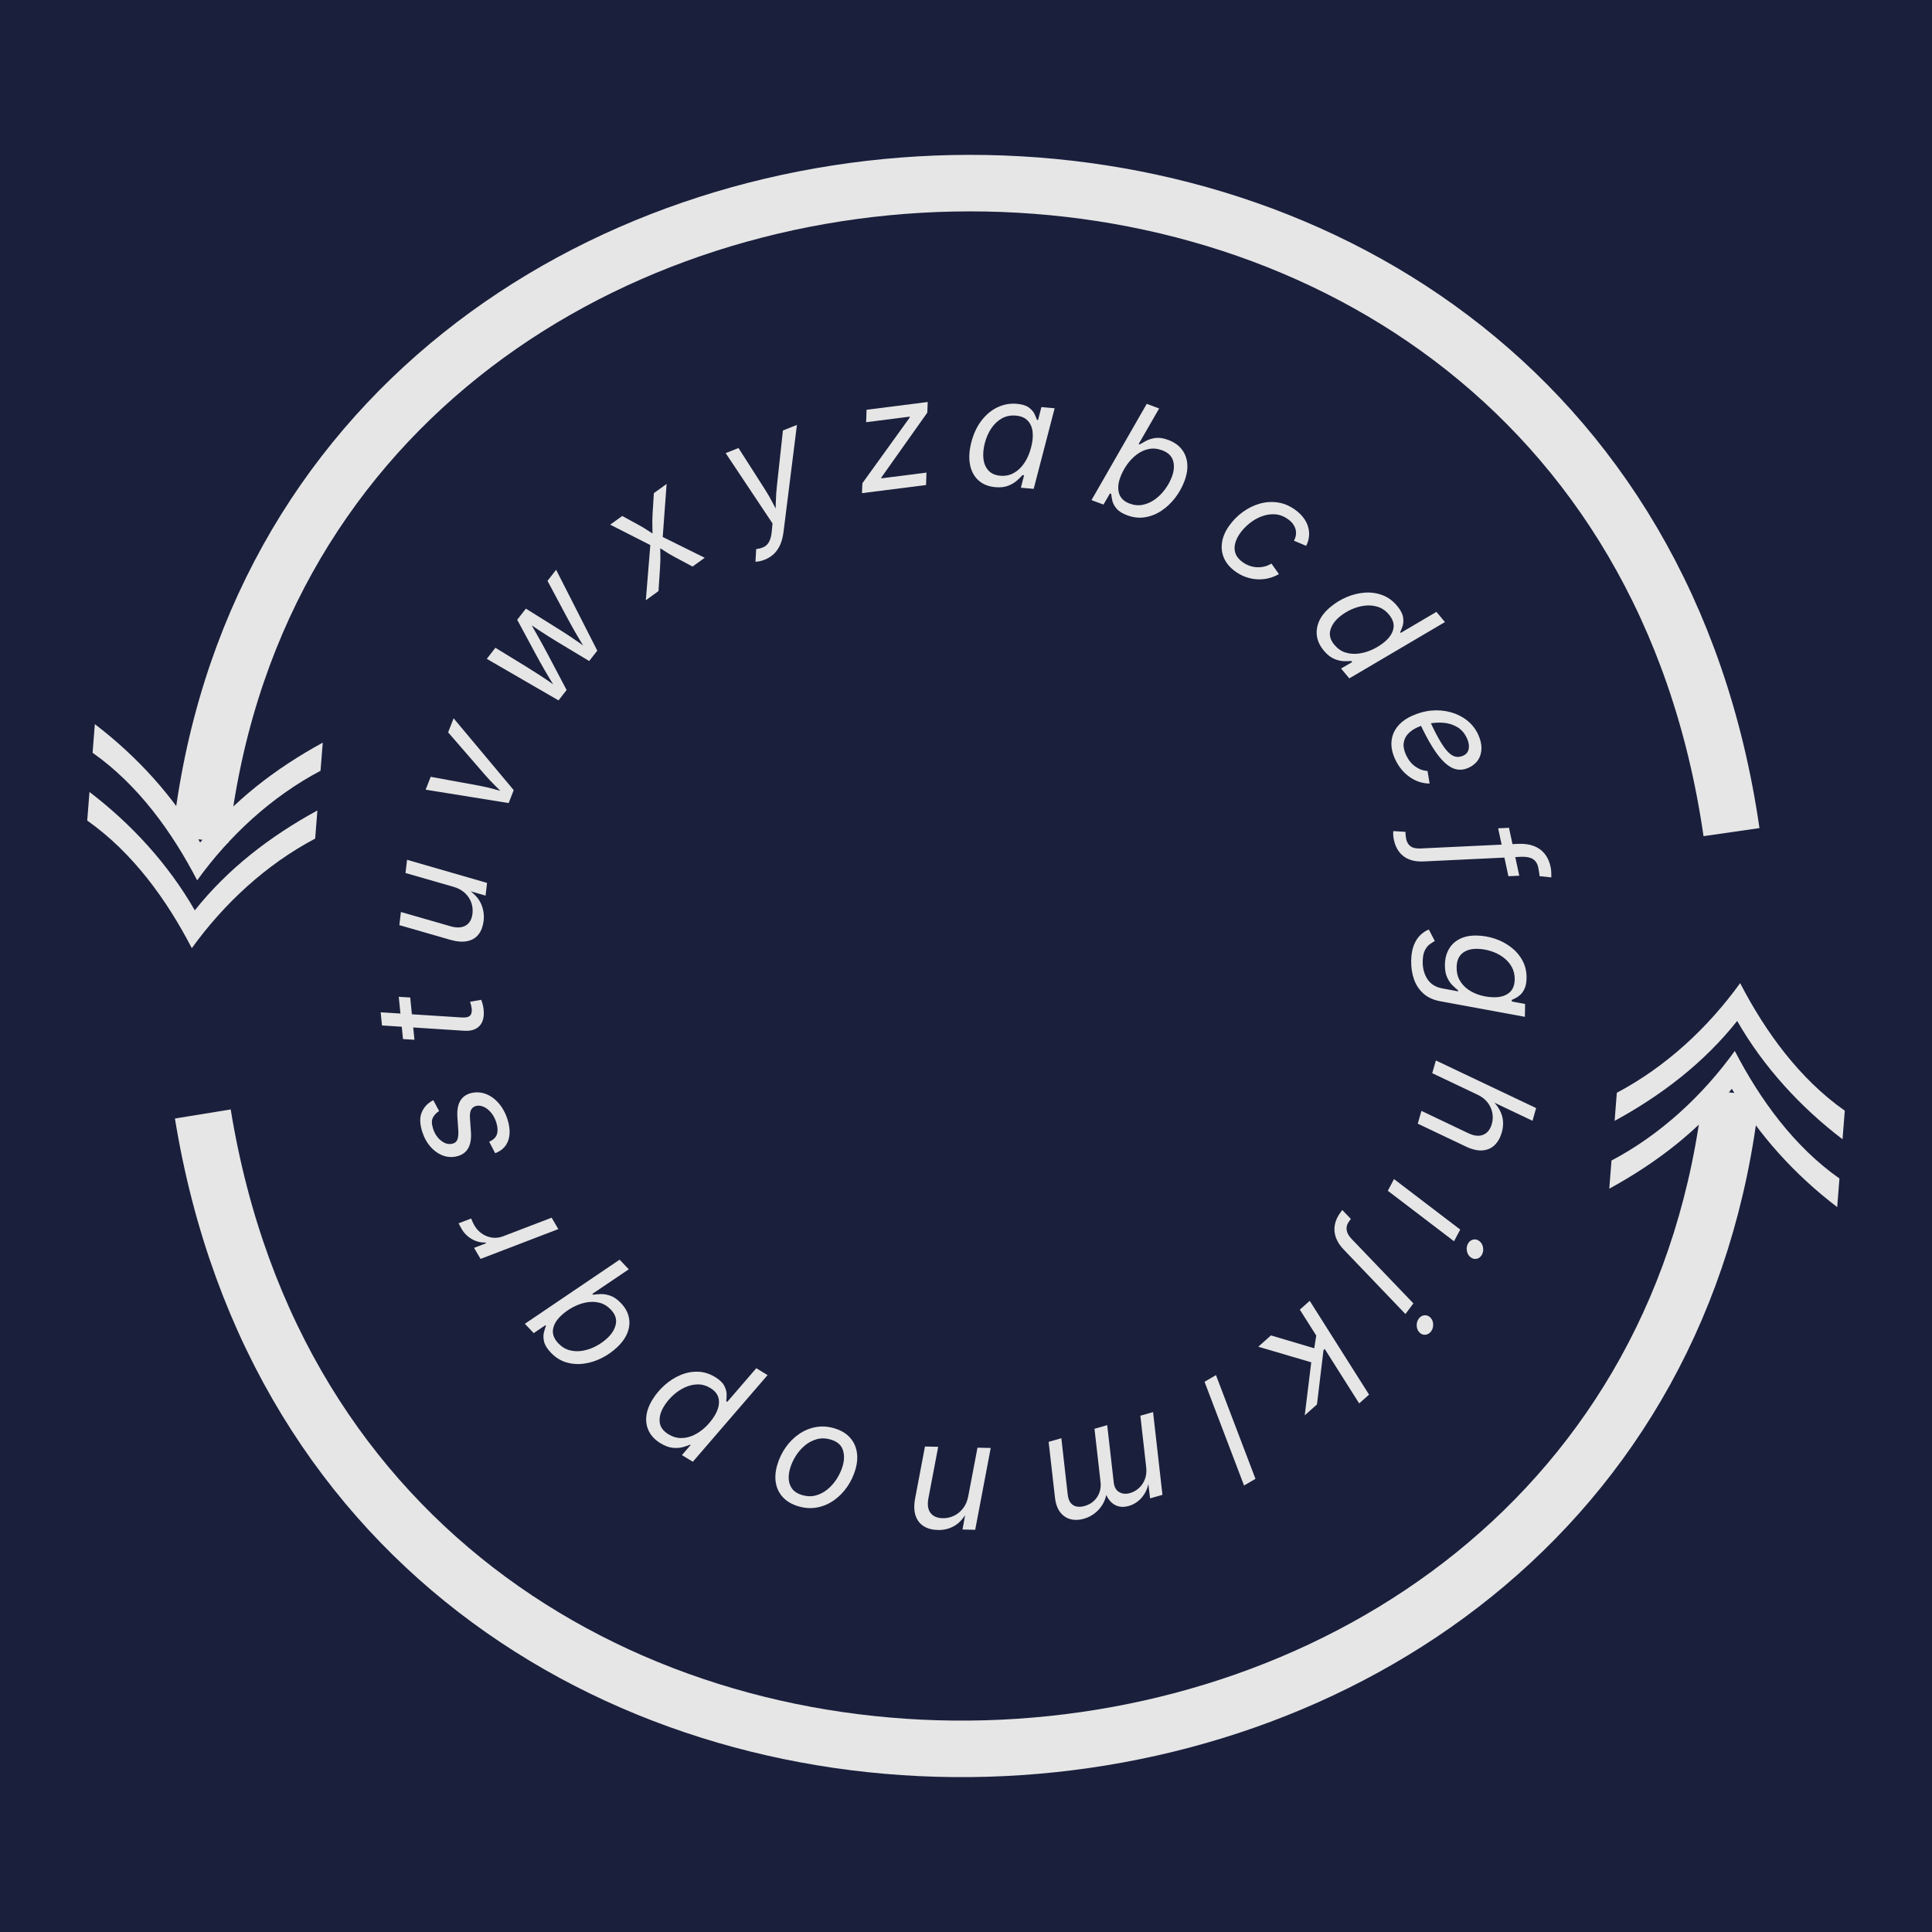
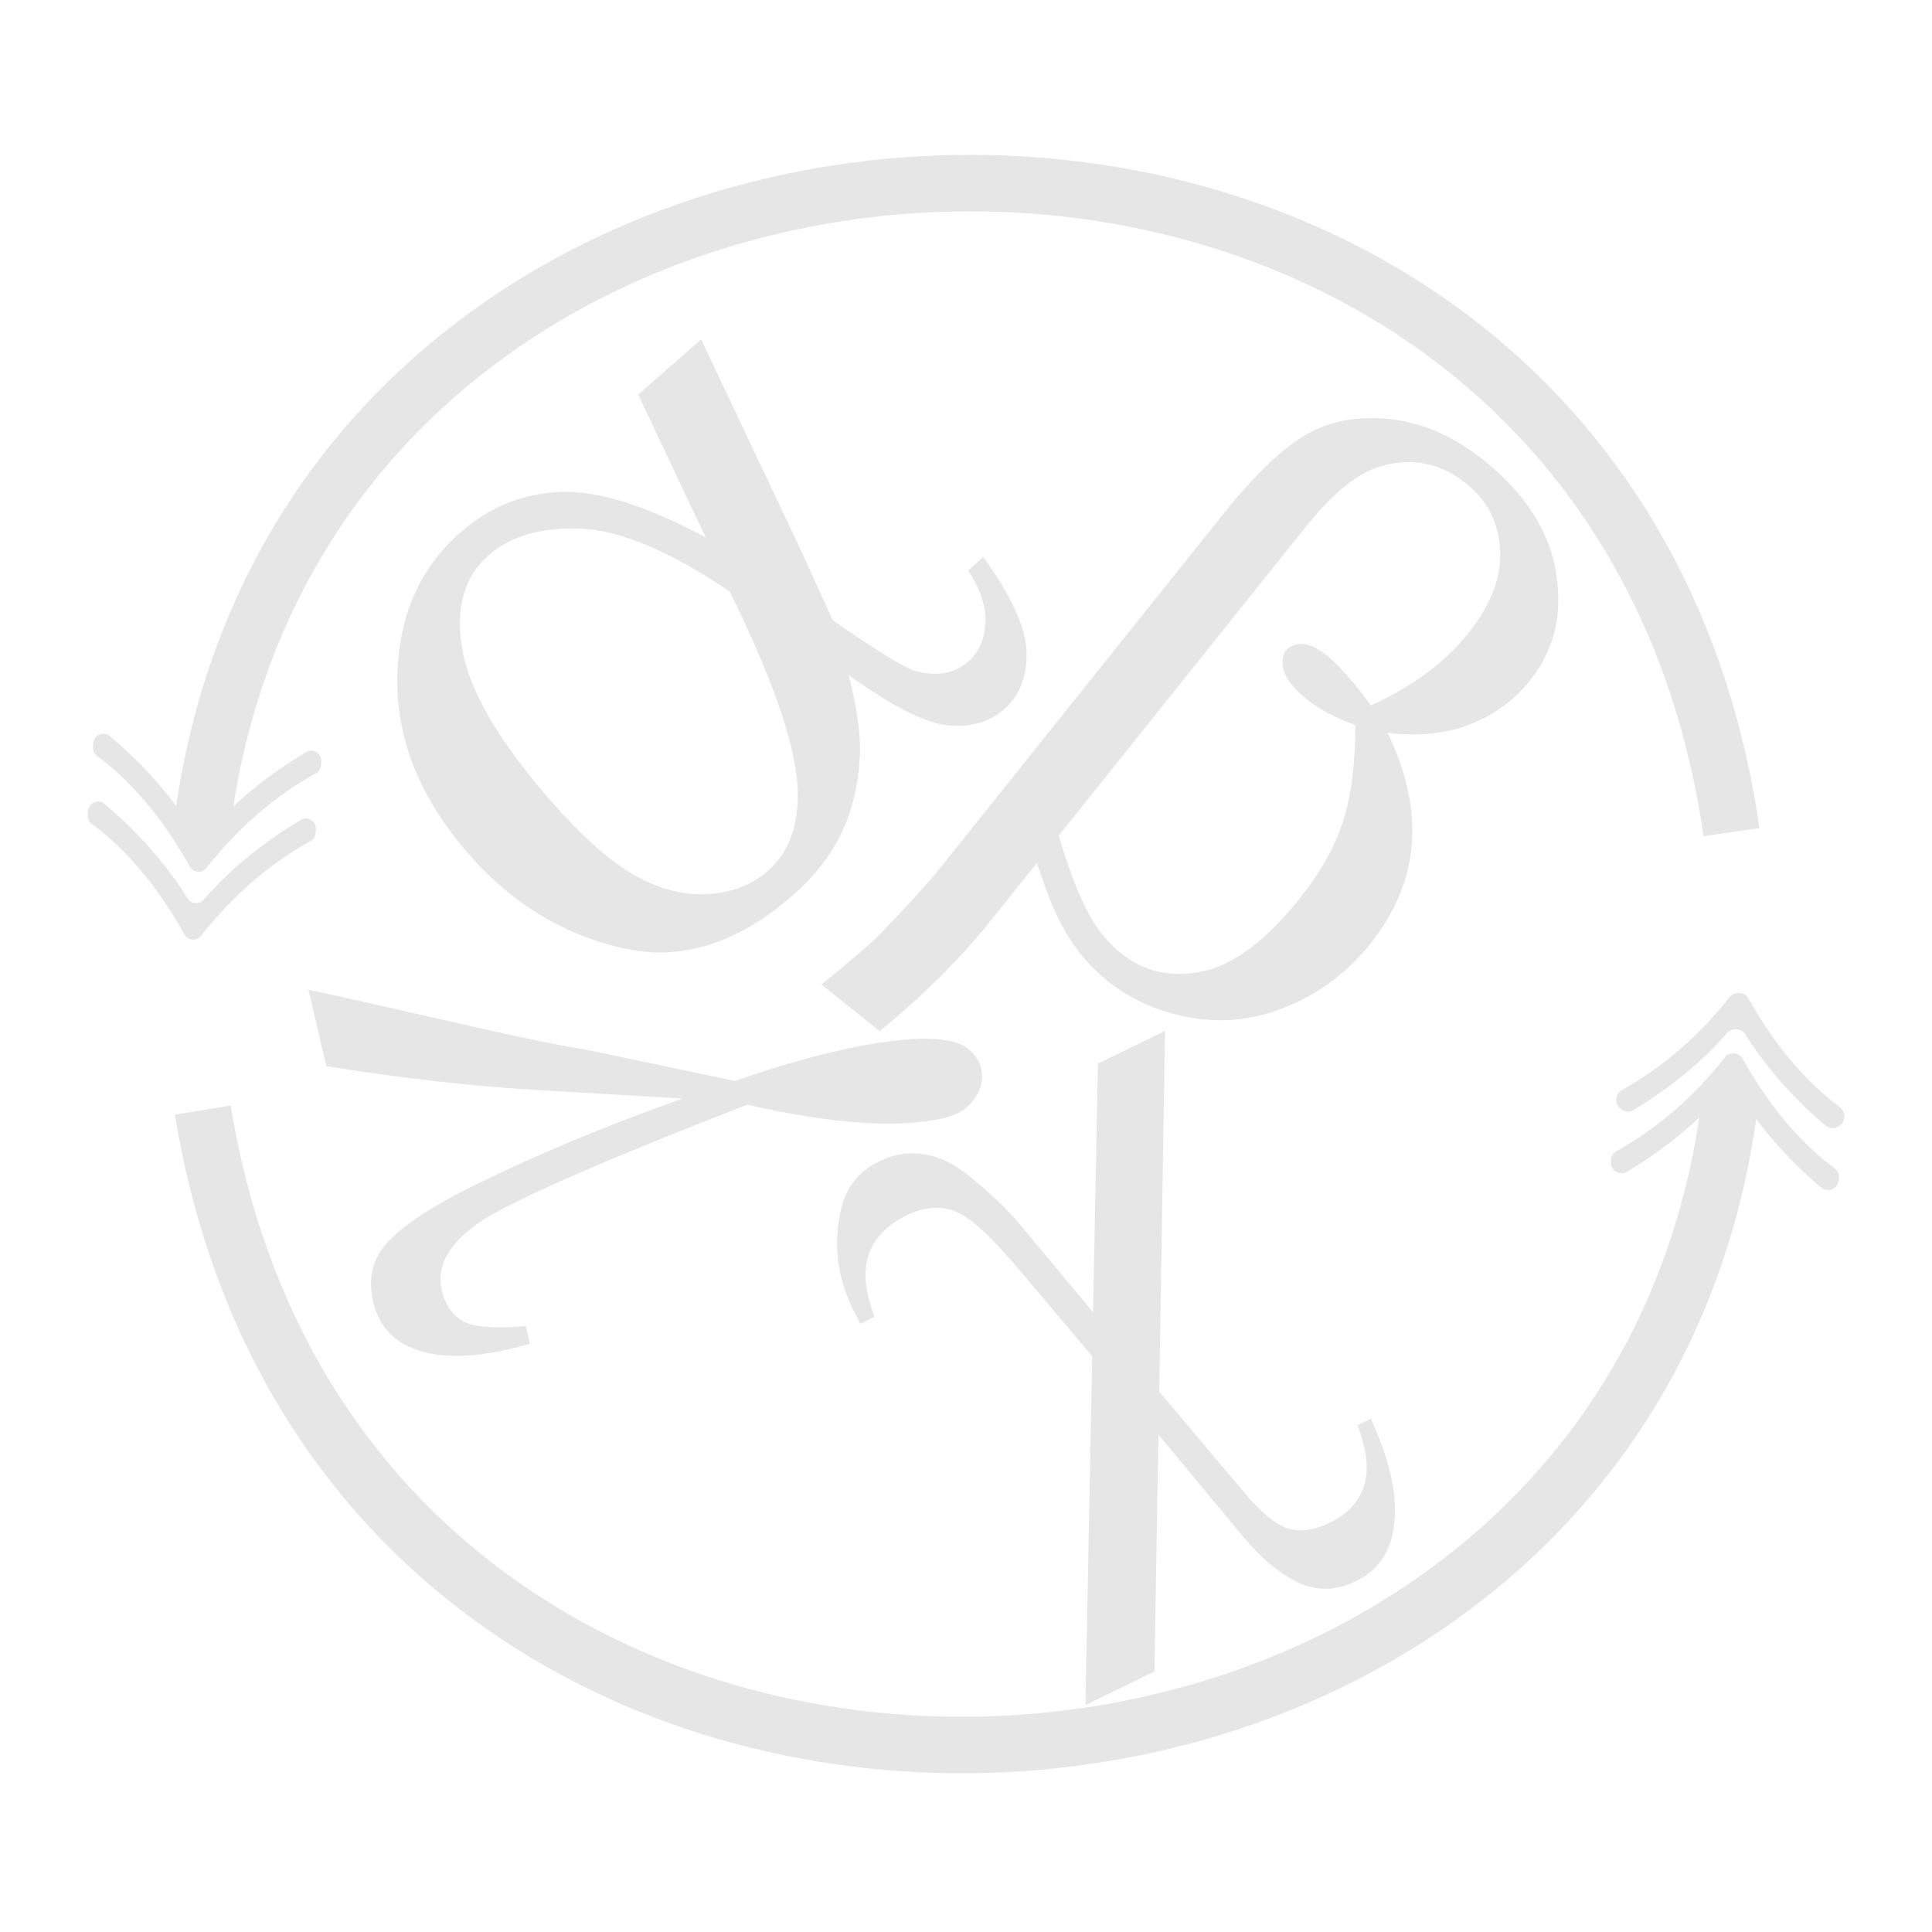
<svg xmlns="http://www.w3.org/2000/svg" id="Camada_1" data-name="Camada 1" width="2000" height="2000" viewBox="0 0 2000 2000">
  <defs>
    <style>
      .cls-1 {
-         fill: #1a1f3c;
-       }
- 
-       .cls-2 {
        fill: none;
        stroke: #e6e6e6;
        stroke-miterlimit: 10;
        stroke-width: 58.51px;
      }

-       .cls-3 {
+       .cls-2 {
        fill: #e6e6e6;
      }
    </style>
  </defs>
-   <rect class="cls-1" x="-12" y="-126" width="2246" height="2556" />
-   <g>
-     <path class="cls-3" d="m1030.13,504.28c-7.02-.64-12.77-2.98-17.24-7.02-4.47-4.05-7.38-9.45-8.73-16.22-1.35-6.77-.88-14.55,1.39-23.36,2.33-8.85,5.86-16.34,10.59-22.45,4.73-6.11,10.26-10.67,16.59-13.66,6.33-2.99,13.01-4.17,20.03-3.53,5.46.49,9.57,1.77,12.33,3.83,2.77,2.06,4.72,4.3,5.85,6.72,1.13,2.42,1.98,4.44,2.54,6.07l1.14.1,3.43-13.36,13.71,1.24-21.69,83.43-13.26-1.2,3.31-12.91-1.59-.14c-1.41,1.55-3.31,3.4-5.7,5.56-2.38,2.15-5.43,3.97-9.12,5.44-3.7,1.47-8.22,1.97-13.58,1.48Zm5.35-11.81c5.15.47,9.83-.48,14.05-2.85,4.21-2.37,7.85-5.83,10.91-10.39,3.06-4.56,5.38-9.93,6.96-16.1,1.63-6.17,2.13-11.63,1.52-16.4-.61-4.76-2.35-8.59-5.22-11.47-2.87-2.88-6.88-4.56-12.03-5.02-5.41-.49-10.27.48-14.59,2.92-4.32,2.43-7.97,5.89-10.94,10.35-2.98,4.47-5.21,9.56-6.69,15.28-1.5,5.82-1.96,11.2-1.39,16.14.57,4.94,2.29,8.98,5.17,12.12,2.87,3.14,6.96,4.95,12.26,5.43Z" />
-     <path class="cls-3" d="m1166.84,533.42c-5.13-1.91-8.83-4.25-11.1-7.02-2.27-2.77-3.71-5.52-4.31-8.26-.6-2.74-.97-5.03-1.1-6.86l-1.28-.48-6.74,11.53-12.4-4.62,57.2-99.65,12.83,4.78-21.2,36.83,1.07.4c1.8-1.06,4.06-2.32,6.76-3.77,2.71-1.45,5.95-2.42,9.73-2.91,3.78-.49,8.16.2,13.15,2.06,5.84,2.18,10.43,5.35,13.75,9.51s5.26,9.05,5.82,14.67c.56,5.62-.4,11.73-2.86,18.34-2.3,6.18-5.49,11.93-9.56,17.26-4.07,5.33-8.74,9.77-14.02,13.32-5.28,3.55-10.96,5.85-17.05,6.88-6.09,1.03-12.33.36-18.69-2.02Zm2.57-12.11c4.75,1.77,9.38,2.17,13.88,1.2,4.5-.97,8.72-2.91,12.64-5.8,3.92-2.89,7.36-6.38,10.31-10.45,2.95-4.07,5.25-8.31,6.9-12.73,2.27-6.08,2.69-11.6,1.25-16.54-1.43-4.94-5.21-8.56-11.34-10.84-4.8-1.79-9.43-2.23-13.88-1.32-4.45.91-8.58,2.8-12.38,5.66-3.8,2.86-7.15,6.34-10.07,10.45-2.91,4.11-5.23,8.47-6.95,13.08-2.36,6.32-2.79,11.91-1.3,16.77,1.49,4.86,5.13,8.37,10.93,10.53Z" />
-     <path class="cls-3" d="m1279.17,591.86c-5.59-3.96-9.56-8.53-11.91-13.71-2.36-5.18-3.11-10.67-2.26-16.48.85-5.8,3.3-11.56,7.34-17.27,3.9-5.5,8.54-10.23,13.92-14.19,5.38-3.96,11.15-6.85,17.29-8.68,6.15-1.83,12.38-2.32,18.71-1.47,6.33.85,12.41,3.34,18.24,7.48,3.43,2.43,6.29,5.13,8.58,8.09,2.29,2.96,3.93,6.07,4.95,9.33,1.01,3.27,1.37,6.6,1.08,9.99-.29,3.4-1.28,6.77-2.97,10.11l-12.64-5.32c1.05-1.93,1.72-3.88,2-5.85.28-1.98.18-3.93-.32-5.87s-1.4-3.8-2.7-5.6c-1.31-1.8-3.08-3.49-5.31-5.07-4.22-2.99-8.65-4.64-13.28-4.94s-9.22.4-13.75,2.1c-4.53,1.7-8.74,4.11-12.63,7.23-3.89,3.12-7.2,6.6-9.92,10.45-2.43,3.43-4.1,6.95-5,10.54-.9,3.59-.75,7.04.45,10.34,1.2,3.31,3.68,6.29,7.45,8.96,2.4,1.7,4.9,2.98,7.5,3.82,2.6.85,5.2,1.31,7.79,1.37,2.59.07,5.12-.23,7.57-.88,2.45-.65,4.73-1.63,6.84-2.94l7.75,10.9c-3.58,2.07-7.29,3.53-11.14,4.41-3.85.88-7.72,1.2-11.59.97-3.88-.23-7.68-1-11.42-2.31-3.73-1.31-7.28-3.15-10.63-5.53Z" />
-     <path class="cls-3" d="m1370.42,673.54c-5.95-7.12-8.34-14.73-7.14-22.83,1.19-8.1,5.83-15.54,13.92-22.3,5.14-4.29,10.78-7.74,16.93-10.34,6.15-2.6,12.4-4.12,18.74-4.57,6.34-.44,12.39.41,18.16,2.56,5.77,2.15,10.83,5.83,15.19,11.05,3.61,4.32,5.69,8.25,6.24,11.79.55,3.54.37,6.63-.53,9.27-.9,2.64-1.73,4.73-2.48,6.29l.59.7,36.94-21.76,8.83,10.56-99.01,58.3-8.54-10.21,11.56-6.69-.93-1.11c-2.14.21-4.79.26-7.95.15-3.16-.1-6.52-.92-10.09-2.47-3.57-1.54-7.05-4.34-10.43-8.38Zm10.96-5.99c3.29,3.93,7.12,6.58,11.5,7.94,4.38,1.36,8.97,1.72,13.78,1.07,4.81-.65,9.52-2.05,14.14-4.19,4.62-2.14,8.78-4.76,12.47-7.85,5.1-4.26,8.15-8.83,9.16-13.71,1.01-4.88-.52-9.75-4.58-14.61-3.25-3.89-7.04-6.54-11.36-7.95-4.32-1.41-8.85-1.84-13.58-1.29-4.73.55-9.36,1.85-13.9,3.89-4.54,2.04-8.66,4.61-12.35,7.7-5.06,4.23-8.24,8.89-9.54,13.97-1.3,5.09.12,10.1,4.25,15.04Z" />
-     <path class="cls-3" d="m1444.33,786.16c-2.96-6.34-4.26-12.36-3.89-18.04.37-5.69,2.3-10.83,5.81-15.43,3.5-4.6,8.49-8.42,14.97-11.44,6.75-3.15,13.61-5.04,20.57-5.66,6.96-.62,13.6-.06,19.93,1.69,6.33,1.75,11.96,4.56,16.91,8.43,4.94,3.88,8.78,8.73,11.51,14.57,2.32,4.96,3.47,9.68,3.47,14.17,0,4.48-1.11,8.47-3.31,11.96-2.2,3.49-5.44,6.24-9.72,8.23-4.32,2.02-8.53,2.62-12.62,1.82-4.1-.8-8.2-3.1-12.32-6.88s-8.34-9.13-12.66-16.04c-4.32-6.91-8.85-15.44-13.59-25.6l10.15-2.72c3.93,8.41,7.45,15.33,10.57,20.75,3.12,5.43,6.03,9.54,8.74,12.33,2.7,2.79,5.36,4.47,7.97,5.01,2.61.55,5.36.14,8.25-1.21,2.94-1.37,4.72-3.7,5.34-6.99.62-3.28,0-6.93-1.87-10.92-2.43-5.19-5.74-9.03-9.95-11.51-4.21-2.48-8.82-3.96-13.82-4.42-5-.46-9.95-.21-14.84.76-4.89.97-9.25,2.35-13.06,4.13-3.77,1.76-6.89,3.97-9.37,6.64-2.48,2.67-3.95,5.83-4.42,9.5-.47,3.66.39,7.84,2.58,12.52,2.3,4.92,5.41,8.79,9.34,11.63,3.93,2.84,8.19,4.39,12.79,4.65l2.14,13.02c-7.4-.02-14.28-2.27-20.66-6.76-6.38-4.49-11.35-10.55-14.91-18.18Z" />
-     <path class="cls-3" d="m1442.92,869.33c-.22-1.04-.39-2.08-.51-3.12-.12-1.04-.19-2.03-.21-2.99-.02-.95.02-1.91.12-2.87l12.69.78c-.1.75-.05,1.98.13,3.71.19,1.72.35,2.91.49,3.55.77,3.57,2.35,6.17,4.75,7.81,2.4,1.64,5.81,2.35,10.22,2.13l101.05-4.79c6.06-.26,11.39.46,15.99,2.17,4.59,1.71,8.37,4.38,11.32,8,2.95,3.62,5.01,8.11,6.16,13.46.41,1.93.66,3.8.73,5.6.07,1.8.1,3.63.09,5.5l-12.25-1.26c.02-.89-.12-2.26-.42-4.11-.29-1.86-.6-3.53-.92-5.02-.85-3.97-2.71-6.84-5.58-8.61-2.87-1.77-6.87-2.55-12.01-2.32l-101.2,4.82c-5.6.27-10.49-.42-14.68-2.06-4.19-1.64-7.63-4.19-10.31-7.63-2.68-3.44-4.57-7.7-5.65-12.75Zm129.82,37.2l-11.24.54-10.64-49.61,11.24-.54,10.64,49.61Z" />
-     <path class="cls-3" d="m1460.84,994.71c.11-6.54,1.05-12,2.83-16.39,1.77-4.38,4.04-7.87,6.8-10.46,2.76-2.59,5.64-4.47,8.65-5.64l6.19,11.9c-1.54.84-3.27,1.95-5.19,3.34-1.93,1.39-3.61,3.46-5.05,6.23-1.44,2.76-2.2,6.61-2.29,11.53-.12,7,1.49,13.09,4.83,18.27,3.34,5.18,8.47,8.41,15.4,9.69l16.53,3.09-.28-1.22c-1.65-1.3-3.55-3-5.7-5.12-2.15-2.12-4-4.89-5.57-8.31-1.57-3.43-2.3-7.8-2.21-13.12.1-6.03,1.45-11.32,4.03-15.87,2.59-4.55,6.31-8.07,11.17-10.58,4.86-2.5,10.74-3.7,17.64-3.58,6.49.11,12.83,1.21,19,3.29,6.18,2.08,11.75,5.04,16.7,8.88,4.96,3.84,8.89,8.44,11.79,13.82,2.9,5.37,4.3,11.41,4.18,18.1-.07,4.21-.69,7.67-1.85,10.39-1.16,2.72-2.59,4.89-4.29,6.51-1.7,1.62-3.4,2.86-5.08,3.72-1.69.86-3.1,1.53-4.22,2.02l.35,1.6,13.58,2.51-.22,13.31-87.45-16.08c-7.28-1.34-13.16-4.03-17.63-8.06-4.47-4.03-7.72-8.97-9.75-14.81-2.03-5.84-2.99-12.16-2.88-18.96Zm47.06,6.5c-.09,5.22.98,9.77,3.19,13.63,2.22,3.87,5.19,7.09,8.93,9.66,3.73,2.57,7.89,4.51,12.46,5.8,4.57,1.29,9.18,1.98,13.85,2.06,6.49.11,11.7-1.35,15.63-4.38,3.93-3.03,5.95-7.71,6.06-14.05.08-4.92-.98-9.32-3.2-13.22-2.22-3.89-5.22-7.2-9-9.93-3.78-2.73-8-4.81-12.64-6.26-4.64-1.45-9.32-2.21-14.04-2.29-6.34-.11-11.44,1.4-15.29,4.54s-5.84,7.94-5.95,14.43Z" />
-     <path class="cls-3" d="m1529.31,1133.12l-46.67-22.16,3.77-13.16,103.79,49.28-3.77,13.16-44.78-21.3.65-2.27c4.39,4,7.68,7.96,9.85,11.88,2.17,3.92,3.42,7.85,3.74,11.79.32,3.94-.1,7.94-1.26,11.98-1.58,5.51-4.06,9.89-7.44,13.14-3.38,3.25-7.6,5.06-12.64,5.44-5.04.38-10.85-1.01-17.44-4.17l-49.45-23.51,3.79-13.24,48.39,23.05c6.08,2.9,11.27,3.47,15.58,1.69,4.31-1.77,7.27-5.49,8.89-11.14,1.1-3.85,1.29-7.72.55-11.59-.74-3.88-2.39-7.46-4.95-10.76-2.56-3.29-6.1-6.01-10.61-8.14Z" />
-     <path class="cls-3" d="m1443.07,1220.58l68.55,52.27-6.41,12.1-68.55-52.27,6.41-12.1Zm76.54,66.92c1.21-2.29,2.97-3.71,5.27-4.26,2.3-.56,4.46-.08,6.46,1.45,2.05,1.55,3.34,3.69,3.86,6.44.52,2.75.18,5.26-1.03,7.55-1.23,2.33-2.99,3.78-5.28,4.35-2.28.57-4.45.08-6.5-1.46-2.01-1.52-3.28-3.66-3.83-6.42-.55-2.76-.2-5.3,1.03-7.63Z" />
-     <path class="cls-3" d="m1463.14,1349.26l-8.25,11.02-63.88-66.74c-3.79-3.91-6.47-8.01-8.04-12.29-1.58-4.28-1.98-8.66-1.21-13.11s2.81-8.9,6.13-13.33l1.64-2.19,8.88,9.21-1.5,2.01c-2.34,3.13-3.29,6.26-2.86,9.41.43,3.14,2.16,6.26,5.17,9.34l63.93,66.68Zm5.63,15.71c1.55-2.07,3.51-3.2,5.87-3.4,2.36-.2,4.42.61,6.16,2.43,1.79,1.84,2.73,4.16,2.82,6.96.09,2.79-.63,5.23-2.18,7.3-1.58,2.11-3.54,3.27-5.89,3.48-2.34.21-4.41-.61-6.19-2.45-1.75-1.81-2.68-4.13-2.79-6.94-.11-2.81.62-5.27,2.2-7.38Z" />
-     <path class="cls-3" d="m1315.67,1382.41l46.89,13.94-2.08,14.81-57.92-17.04,13.11-11.7Zm40.14-35.8l61.43,97.09-10.22,9.12-61.43-97.09,10.22-9.11Zm6.96,34.77l9.19,14.53-1.87,1.67-6.77,56.29-12.66,11.29,7.46-60.78,1.14-1.01,3.52-22Z" />
-     <path class="cls-3" d="m1287.83,1537.79l-40.89-107.37,11.83-6.9,40.89,107.37-11.83,6.9Z" />
-     <path class="cls-3" d="m1193.66,1461.78l9.7,85.67-12.8,3.65-2.29-19.12,1.2.05c-.57,5.01-1.88,9.36-3.92,13.02s-4.54,6.66-7.49,8.98c-2.95,2.32-6.11,3.96-9.48,4.92-4.19,1.19-7.94,1.29-11.23.27-3.29-1.01-6.07-2.85-8.33-5.5-2.26-2.65-3.99-5.89-5.18-9.72l1.86.42c-.5,4.52-1.83,8.66-3.98,12.41-2.15,3.75-4.93,6.95-8.33,9.61-3.41,2.66-7.21,4.59-11.4,5.78-4.88,1.39-9.45,1.55-13.71.47-4.26-1.08-7.85-3.49-10.76-7.22-2.91-3.73-4.73-8.92-5.46-15.57l-6.52-57.31,13.17-3.75,6.54,57.94c.44,4.15,1.55,7.23,3.31,9.26s3.9,3.23,6.4,3.59c2.5.37,5.12.16,7.85-.62,3.9-1.11,7.16-2.92,9.76-5.43,2.61-2.51,4.48-5.42,5.62-8.72,1.14-3.31,1.52-6.75,1.13-10.33l-6.31-55.47,13.17-3.75,6.75,59.22c.54,4.86,2.42,8.22,5.65,10.1,3.22,1.88,6.98,2.2,11.27.98,3.32-.95,6.34-2.64,9.07-5.08,2.73-2.44,4.81-5.5,6.25-9.18,1.43-3.68,1.89-7.81,1.37-12.41l-6.04-53.41,13.17-3.75Z" />
-     <path class="cls-3" d="m1002.32,1548.94l9.58-50.31,13.69.31-16.06,84.71-13.16-.3,3.81-20.53,1.97.5c-3.98,7.62-8.59,12.98-13.83,16.09-5.24,3.1-11.03,4.58-17.37,4.44-5.88-.13-10.82-1.46-14.82-3.99-4-2.53-6.8-6.22-8.39-11.07-1.59-4.86-1.7-10.87-.32-18.04l10.11-53.34,13.69.31-10.1,53.11c-1.26,6.62-.57,11.71,2.09,15.27,2.66,3.56,6.85,5.4,12.58,5.53,4.16.09,8.08-.74,11.77-2.51,3.69-1.77,6.85-4.36,9.46-7.78,2.61-3.42,4.38-7.55,5.3-12.4Z" />
-     <path class="cls-3" d="m863.55,1478.52c6.57,1.91,11.83,4.93,15.75,9.05,3.93,4.12,6.44,9.06,7.54,14.82,1.1,5.76.67,12-1.28,18.72-1.88,6.48-4.71,12.47-8.5,17.97-3.79,5.5-8.3,10.12-13.53,13.86-5.23,3.74-10.97,6.24-17.23,7.51-6.26,1.27-12.8.92-19.61-1.06-6.58-1.91-11.85-4.92-15.83-9.03-3.98-4.11-6.52-9.05-7.62-14.81-1.1-5.76-.66-12.05,1.32-18.87,1.91-6.57,4.77-12.61,8.58-18.1,3.81-5.49,8.36-10.09,13.63-13.79,5.27-3.7,11.03-6.16,17.27-7.38,6.24-1.22,12.75-.85,19.52,1.11Zm-3.71,11.68c-5.02-1.46-9.77-1.57-14.28-.34-4.5,1.23-8.6,3.38-12.29,6.45-3.69,3.07-6.86,6.71-9.5,10.9-2.64,4.2-4.62,8.53-5.92,13.02-1.2,4.14-1.63,8.06-1.27,11.75.35,3.69,1.64,6.92,3.85,9.67,2.21,2.75,5.56,4.78,10.04,6.08,4.97,1.44,9.69,1.55,14.17.31,4.48-1.23,8.57-3.4,12.26-6.5,3.7-3.1,6.87-6.76,9.52-10.98,2.65-4.22,4.64-8.6,5.95-13.12,1.78-6.14,1.8-11.73.04-16.78-1.75-5.05-5.94-8.54-12.57-10.46Z" />
-     <path class="cls-3" d="m794.58,1423.52l-77.36,89.69-11.3-6.89,9.03-10.44-.58-.36c-1.94.84-4.42,1.68-7.47,2.53-3.04.85-6.53,1.09-10.45.71-3.93-.37-8.19-1.96-12.78-4.76-5.33-3.25-9.23-7.23-11.7-11.94-2.47-4.71-3.45-9.88-2.93-15.51.52-5.62,2.61-11.45,6.28-17.47,3.43-5.63,7.65-10.68,12.65-15.14,5.01-4.46,10.44-7.94,16.29-10.43,5.85-2.49,11.87-3.67,18.05-3.52,6.18.14,12.17,1.98,17.97,5.52,4.72,2.88,7.9,5.92,9.53,9.15,1.63,3.22,2.43,6.25,2.4,9.08-.03,2.83-.17,5.09-.43,6.77l1.1.67,30.02-34.8,11.69,7.12Zm-59.13,13.41c-4.33-2.64-8.8-3.91-13.41-3.8-4.61.1-9.11,1.21-13.51,3.31-4.4,2.1-8.43,4.87-12.1,8.31-3.67,3.44-6.73,7.17-9.18,11.2-3.38,5.54-4.83,10.88-4.36,16,.47,5.13,3.5,9.39,9.08,12.8,4.37,2.67,8.83,3.97,13.38,3.92,4.55-.05,8.95-1.12,13.22-3.21,4.27-2.09,8.23-4.88,11.86-8.36,3.64-3.48,6.74-7.33,9.3-11.53,3.51-5.76,4.99-11.17,4.45-16.22-.54-5.05-3.46-9.19-8.74-12.41Z" />
-     <path class="cls-3" d="m641.43,1304l9.48,9.99-37.73,25.44.84.88c2.23-.37,4.92-.6,8.06-.68,3.14-.08,6.5.53,10.07,1.82,3.57,1.3,7.16,3.84,10.75,7.62,4.26,4.49,6.95,9.33,8.07,14.52,1.12,5.19.68,10.44-1.32,15.73-2,5.29-5.56,10.37-10.67,15.22-4.85,4.61-10.27,8.41-16.25,11.39-5.98,2.98-12.12,4.9-18.42,5.74-6.3.84-12.39.37-18.29-1.42-5.89-1.78-11.17-5.14-15.85-10.07-3.88-4.08-6.21-7.92-6.99-11.51-.79-3.59-.81-6.78-.07-9.58.74-2.8,1.43-5.03,2.08-6.7l-.52-.55-12.16,8.19-9.17-9.65,98.09-66.38Zm-9.09,51.74c-3.53-3.71-7.52-6.11-11.97-7.2-4.45-1.08-9.06-1.15-13.82-.2s-9.38,2.64-13.85,5.08c-4.47,2.43-8.46,5.3-11.95,8.62-4.82,4.57-7.58,9.33-8.28,14.26-.7,4.93,1.13,9.7,5.49,14.29,3.49,3.68,7.44,6.09,11.84,7.22,4.4,1.14,8.94,1.28,13.63.43,4.69-.85,9.23-2.43,13.63-4.76,4.4-2.32,8.35-5.15,11.84-8.46,4.78-4.54,7.66-9.39,8.64-14.55.98-5.16-.75-10.07-5.19-14.74Z" />
-     <path class="cls-3" d="m577.96,1272.37l-80.5,30.85-6.69-11.42,12.37-4.78-.46-.79c-4.85.25-9.53-.9-14.05-3.45-4.52-2.55-8.07-6.02-10.63-10.39-.51-.87-1.09-1.92-1.74-3.12-.65-1.21-1.15-2.17-1.52-2.9l13.03-4.99c.22.58.63,1.58,1.24,3.02.61,1.44,1.33,2.88,2.18,4.32,2.05,3.5,4.69,6.33,7.93,8.49,3.24,2.16,6.72,3.49,10.44,3.98,3.73.49,7.42.05,11.08-1.33l50.41-19.31,6.92,11.81Z" />
-     <path class="cls-3" d="m525.27,1158.52c1.74,5.41,2.49,10.38,2.24,14.9-.25,4.53-1.46,8.46-3.63,11.8-2.17,3.34-5.31,5.93-9.4,7.78-.32.16-.64.3-.94.42-.31.13-.63.24-.97.35l-6.16-11.92c4.32-1.82,7-4.41,8.04-7.78,1.05-3.37.81-7.4-.69-12.08-1.26-3.91-2.99-7.22-5.19-9.92-2.2-2.7-4.6-4.7-7.2-5.99-2.6-1.29-5.15-1.75-7.64-1.38-2.68.44-4.63,1.7-5.85,3.8-1.22,2.1-1.67,5.2-1.36,9.31l.99,13.99c.53,7.61-.62,13.56-3.44,17.85-2.83,4.29-7.34,6.91-13.54,7.84-4.74.67-9.32.02-13.74-1.97-4.42-1.99-8.34-5.03-11.77-9.12-3.42-4.09-6.03-8.94-7.84-14.54-2.5-7.77-2.83-14.21-.98-19.3,1.85-5.1,5.03-9.09,9.53-11.98.44-.3.89-.59,1.36-.88.47-.28.96-.54,1.48-.75l6.02,11.25c-2.69,1.56-4.81,3.75-6.36,6.56-1.54,2.81-1.51,6.73.11,11.75,1.07,3.33,2.62,6.24,4.65,8.73,2.03,2.49,4.28,4.36,6.76,5.62,2.48,1.25,4.99,1.68,7.53,1.29,2.96-.42,4.97-1.79,6.03-4.1,1.07-2.31,1.43-5.92,1.07-10.81l-.88-12.66c-.53-7.61.62-13.55,3.46-17.81,2.84-4.27,7.28-6.85,13.34-7.73,3.61-.52,7.19-.26,10.72.78,3.53,1.05,6.86,2.79,9.99,5.22,3.13,2.43,5.91,5.46,8.36,9.1,2.45,3.63,4.42,7.77,5.91,12.4Z" />
-     <path class="cls-3" d="m395.43,1061.54l-1.37-13.62,84.18,5.37c3.95.27,6.71-.34,8.26-1.82,1.56-1.48,2.16-3.96,1.81-7.45-.09-.86-.3-1.96-.64-3.3-.34-1.34-.67-2.58-.99-3.72l11.42-1.99c.59,1.32,1.12,2.87,1.58,4.66.46,1.79.78,3.62.97,5.48.75,7.42-.65,13.02-4.2,16.82-3.54,3.8-8.8,5.49-15.78,5.07l-85.27-5.49Zm17.36-29.65l11.85.72,4.4,43.75-11.85-.72-4.4-43.75Z" />
-     <path class="cls-3" d="m500.64,953.26c-.67,5.64-2.39,10.28-5.16,13.91-2.78,3.63-6.63,5.99-11.56,7.06-4.93,1.08-10.9.62-17.91-1.38l-52.6-15.16,1.6-13.6,51.49,14.8c6.32,1.82,11.5,1.57,15.52-.74,4.03-2.31,6.39-6.43,7.09-12.38.47-3.98.04-7.82-1.28-11.53-1.33-3.7-3.53-6.99-6.61-9.86-3.08-2.86-7.02-4.99-11.81-6.37l-49.64-14.28,1.61-13.67,82.82,23.93-1.55,13.15-20.07-5.81.21-1.81c7.45,4.81,12.47,10.08,15.07,15.79,2.59,5.72,3.52,11.7,2.79,17.95Z" />
-     <path class="cls-3" d="m526.55,831.34l-85.91-13.87,5.21-13.32,50.54,9.25c5.23.96,10.36,2.15,15.39,3.58,5.03,1.42,9.92,2.72,14.7,3.88l-1.83,4.68c-3.7-3.9-7.56-7.81-11.58-11.73-4.02-3.92-7.98-8.13-11.87-12.66l-37.31-43.04,5.69-14.52,62.22,74.36-5.24,13.39Z" />
-     <path class="cls-3" d="m578.2,725.06l-74.29-43.02,8.93-11.46,31.86,19.51c4.34,2.68,9.21,5.76,14.59,9.24,5.38,3.49,11.39,7.62,18.02,12.4l-1.45,1.86c-4.41-6.97-8.34-13.45-11.8-19.46-3.46-6-6.59-11.61-9.41-16.83l-19.24-35.72,8.98-11.52,31.67,19.75c4.34,2.68,9.18,5.79,14.52,9.33,5.34,3.55,11.3,7.73,17.9,12.55l-1.5,1.92c-4.42-7.04-8.32-13.56-11.73-19.55-3.4-5.99-6.51-11.63-9.34-16.92l-19.14-35.84,8.93-11.46,42.6,83.71-8.37,10.74-33.22-19.99c-3.09-1.89-6.34-3.91-9.75-6.05-3.41-2.14-6.95-4.43-10.61-6.87-3.66-2.43-7.39-4.94-11.18-7.5l1.82-2.34c2.47,4.18,4.86,8.3,7.18,12.39,2.31,4.09,4.54,8.05,6.68,11.91,2.14,3.85,4.16,7.58,6.05,11.17l19.65,37.29-8.37,10.74Z" />
-     <path class="cls-3" d="m668.56,621.39l5.21-64.06,4.66,9.58-46.77-23.77,12.46-8.99,16.07,8.76c4.18,2.24,7.89,4.47,11.15,6.68,3.25,2.22,6.53,4.26,9.82,6.14l-5.8,4.18c.2-4.4.21-8.81.02-13.24-.19-4.43-.13-9.38.17-14.85l1.33-21.31,13.2-9.52-4.52,61.5-4.62-9.14,48.58,24.06-12.59,9.08-18.76-10.02c-4.08-2.19-7.7-4.34-10.86-6.47-3.16-2.13-6.34-4.07-9.55-5.82l5.86-4.23c-.21,4.22-.23,8.46-.05,12.74.18,4.28.09,9.12-.28,14.5l-1.61,24.7-13.14,9.48Z" />
-     <path class="cls-3" d="m782.06,581.43l.73-13.05,1.31-.19c2.84-.41,5.29-1.21,7.36-2.38,2.07-1.17,3.74-3.03,5-5.57,1.26-2.54,2.09-6.05,2.51-10.52l.72-7.89-48.49-72.77,13.3-5.26,27.67,43.29c2.86,4.49,5.47,9.06,7.83,13.71,2.36,4.66,4.74,9.13,7.14,13.41l-4.67,1.85c.33-5.37.56-10.87.67-16.5.12-5.64.51-11.4,1.19-17.28l6.15-56.66,14.5-5.73-13.86,110.6c-.62,5.04-1.76,9.46-3.39,13.24-1.64,3.78-3.79,6.97-6.45,9.54-2.66,2.58-5.88,4.61-9.65,6.11-2.08.82-3.99,1.39-5.75,1.7-1.76.31-3.03.43-3.82.37Z" />
-     <path class="cls-3" d="m892.31,510.53l.45-10.33,49.02-68.04.04-.85-45.2,5.74.44-12.86,63.32-8.05-.44,11.02-47.6,67.17-.05.85,46.79-5.95-.44,12.86-66.33,8.43Z" />
-   </g>
  <g>
    <g>
-       <path class="cls-2" d="m207.48,869.14C303.98-9.82,1659.3-61.04,1792.44,861.42" />
+       <path class="cls-1" d="m207.48,869.14C303.98-9.82,1659.3-61.04,1792.44,861.42" />
      <g>
-         <path class="cls-3" d="m90.29,849.44c46.91,33.04,82.01,81.46,108.27,132.1,33.48-46.37,77.02-86.67,127.7-113.43l2.3-29.12c-49.2,26.85-92.73,60.41-126.9,103.39-27.44-47.86-65.52-89.31-109.03-122.53l-2.34,29.6Z" />
-         <path class="cls-3" d="m95.84,779.24c46.91,33.04,82.01,81.46,108.27,132.08,33.48-46.37,77.02-86.65,127.7-113.41l2.3-29.12c-49.2,26.84-92.73,60.42-126.9,103.36-27.44-47.82-65.53-89.29-109.03-122.51l-2.34,29.6Z" />
+         <path class="cls-2" d="m94.89,852.76c40.3,29.73,71.66,70.87,96.06,114.64,3.62,6.5,12.65,7.19,17.24,1.33,30.9-39.52,69.3-73.85,113.23-98.01,3.03-1.67,5.01-4.76,5.28-8.21l.32-4.04c.66-8.37-8.4-13.99-15.62-9.69-37.98,22.62-72.11,49.66-100.54,82.51-4.57,5.29-12.91,4.65-16.62-1.28-23.21-37.06-52.82-70-86.24-97.89-6.43-5.37-16.24-1.2-16.9,7.15l-.35,4.39c-.28,3.55,1.28,7,4.15,9.11Z" />
+         <path class="cls-2" d="m100.45,782.56c40.3,29.73,71.66,70.87,96.06,114.62,3.63,6.5,12.65,7.19,17.24,1.33,30.9-39.51,69.3-73.83,113.23-97.99,3.03-1.67,5.01-4.76,5.28-8.21l.32-4.04c.66-8.37-8.4-13.99-15.62-9.69-37.98,22.61-72.11,49.67-100.54,82.5-4.57,5.28-12.91,4.64-16.62-1.28-23.21-37.04-52.83-69.98-86.25-97.88-6.43-5.37-16.24-1.2-16.9,7.15l-.35,4.39c-.28,3.55,1.28,7,4.15,9.11Z" />
      </g>
    </g>
    <g>
-       <path class="cls-2" d="m1792.48,1131.14c-95.36,870.85-1434.2,932.27-1582.52,22.04" />
+       <path class="cls-1" d="m1792.48,1127.14c-95.36,870.85-1434.2,932.27-1582.52,22.04" />
      <g>
-         <path class="cls-3" d="m1909.71,1149.78c-46.92-33.02-82.05-81.43-108.32-132.06-33.46,46.39-76.98,86.71-127.65,113.49l-2.29,29.12c49.19-26.87,92.71-60.44,126.86-103.44,27.46,47.84,65.56,89.28,109.08,122.49l2.33-29.6Z" />
-         <path class="cls-3" d="m1904.19,1219.98c-46.92-33.02-82.04-81.43-108.33-132.04-33.46,46.39-76.98,86.68-127.65,113.46l-2.29,29.12c49.18-26.86,92.71-60.45,126.86-103.41,27.46,47.81,65.56,89.26,109.08,122.47l2.33-29.6Z" />
+         <path class="cls-2" d="m1904.38,1145.92c-39.34-29.21-70.13-69.29-94.24-112.03-4.18-7.41-14.53-8.21-19.8-1.54-30.46,38.54-68.07,72.04-111,95.82-3.51,1.94-5.8,5.52-6.11,9.51h0c-.76,9.7,9.77,16.25,18.1,11.22,36.29-21.94,68.98-48,96.44-79.38,5.24-5.99,14.79-5.25,19.05,1.47,22.46,35.41,50.78,67.01,82.66,94,7.45,6.31,18.92,1.53,19.68-8.2l.02-.31c.32-4.11-1.5-8.09-4.81-10.55Z" />
+         <path class="cls-2" d="m1899.25,1209.42c-39.89-29.5-71.02-70.18-95.3-113.49-3.84-6.85-13.45-7.6-18.3-1.42-30.71,39.11-68.76,73.09-112.26,97.1-3.24,1.79-5.36,5.1-5.65,8.79l-.18,2.24c-.71,8.96,9.02,14.99,16.73,10.37,37.2-22.31,70.66-48.91,98.64-81.06,4.91-5.64,13.81-4.97,17.8,1.36,22.87,36.26,51.88,68.56,84.58,96.02,6.91,5.8,17.48,1.42,18.19-7.58l.2-2.58c.3-3.8-1.38-7.48-4.44-9.75Z" />
      </g>
    </g>
  </g>
+   <g>
+     <path class="cls-2" d="m660.64,408.49l65.19-57.18,105.68,223.46c6.47,14.25,16.6,36.63,30.4,67.14,45.31,31.59,73.9,49.13,85.76,52.62,22.06,6.13,40.28,2.88,54.68-9.75,10.47-9.18,16.37-22,17.69-38.45,1.32-16.44-4.62-35.09-17.81-55.95l15.71-13.78c29.4,40.92,44.34,73.91,44.79,98.99.45,25.07-7.3,44.62-23.27,58.63-14.92,13.09-33.98,18.69-57.18,16.8-23.2-1.89-57.78-19.26-103.75-52.13,8.46,32.89,12.36,60.03,11.7,81.46-1.21,29.79-7.34,56.59-18.4,80.42-11.06,23.83-28.11,45.85-51.15,66.06-57.86,50.75-117.28,68.83-178.26,54.23-60.99-14.6-113.06-46.51-156.24-95.73-50.52-57.59-75.49-118.26-74.89-182.02.59-63.75,22.35-114.45,65.29-152.12,29.84-26.18,64.14-40.16,102.87-41.95,38.74-1.78,89.1,13.92,151.09,47.09l-69.91-147.82Zm94.75,203.86c-61.44-41.53-112.65-63.19-153.62-65.02-40.97-1.81-72.98,7.38-96.01,27.59-25.66,22.51-34.65,55.3-26.98,98.36,7.67,43.07,38.49,95.37,92.46,156.89,31.92,36.39,60.67,61.78,86.26,76.16,25.58,14.39,50.77,20.78,75.55,19.19,24.78-1.58,45.42-9.61,61.91-24.08,20.16-17.68,30.46-43.16,30.91-76.45.73-45.11-22.77-115.98-70.49-212.64Z" />
+     <path class="cls-2" d="m1073.44,893.21l-48.26,60.32c-30.84,38.55-69.01,76.5-114.5,113.87l-60.33-48.26c30.03-24.37,49.92-41.43,59.68-51.19,29.74-30.85,50.81-54,63.18-69.46l291.83-364.8c34.07-42.59,63.57-70.81,88.48-84.63,24.91-13.82,53.9-18.84,86.95-15.03,33.05,3.81,64.93,17.99,95.63,42.54,42.59,34.07,67.48,72.72,74.67,115.93,7.19,43.21-1.78,80.53-26.91,111.94-16.18,20.23-36.73,35.3-61.64,45.23s-53.53,12.89-85.84,8.89c39.4,81.48,33.41,154.34-17.98,218.59-22.84,28.56-50.83,49.88-83.95,63.97-33.13,14.09-66.54,18.29-100.23,12.6-33.7-5.69-62.92-18.43-87.67-38.23-15.95-12.76-29.52-28.11-40.73-46.05-11.21-17.94-22-43.36-32.38-76.24Zm22.56-28.2c10.13,34.65,20.92,62.39,32.34,83.24,8.66,15.52,19.42,28.41,32.27,38.69,24.03,19.22,52.15,25.43,84.35,18.6,32.19-6.83,65.52-31.78,99.98-74.85,21.7-27.13,36.82-53.96,45.37-80.49,8.54-26.53,12.76-59.74,12.67-99.62-20.8-7.66-37.15-16.25-49.05-25.77-14.28-11.42-22.62-21.61-25.02-30.55-2.41-8.95-1.61-15.92,2.39-20.92,3.61-4.52,9.11-6.76,16.49-6.71,7.37.04,16.06,4.07,26.06,12.06,11.66,9.32,26.79,26.51,45.41,51.54,43.11-19.75,76.48-44.38,100.08-73.89,23.99-29.98,35.17-59.09,33.55-87.31-1.62-28.23-13.38-51.09-35.27-68.6-27.61-22.09-58.35-27.56-92.23-16.42-22.37,7.48-47.26,28.34-74.67,62.61l-254.71,318.4Z" />
+     <path class="cls-2" d="m1123.61,1765.1l7.07-361.06-74.56-88.39c-30.45-36.23-53.35-56.99-68.7-62.27-15.35-5.28-31.62-3.73-48.81,4.66-19.84,9.68-32.86,23.08-39.09,40.2-6.22,17.12-4.25,38.76,5.88,64.92l-14.68,7.16c-3.48-6.48-6.07-11.44-7.75-14.88-16.39-33.59-20.53-67.92-12.42-102.99,5.1-23.12,18.23-39.84,39.38-50.16,14.82-7.23,29.95-9.77,45.39-7.65,15.45,2.12,30.62,9.05,45.51,20.78,23.78,19.19,42.03,36.47,54.78,51.87l75.92,91.17,5.07-257.42,69.43-33.88-6,373.31,86.47,102.72c18.87,22.56,34.67,35.65,47.4,39.26,12.74,3.61,27.17,1.48,43.3-6.39,17.72-8.65,29.3-21.17,34.72-37.57,5.43-16.4,3.2-37.42-6.69-63.05l13.89-6.78c21.66,47.07,29.24,86.43,22.74,118.1-4.7,23.25-17.23,39.85-37.6,49.78-21.16,10.32-41.37,10.85-60.63,1.58-19.26-9.27-37.99-24.86-56.21-46.75l-88.21-106.29-4.16,245.19-71.42,34.84Z" />
+     <path class="cls-2" d="m337.79,1103.67l-18.45-78.99c12.53,2.4,72.53,15.82,179.99,40.26,44.93,10.13,78.79,17.01,101.59,20.66,9.4,1.79,19.7,3.88,30.89,6.25l129.06,27.22c19.67-6.92,37.9-12.84,54.71-17.77,16.81-4.92,32.14-9,46.02-12.24,42.88-10.02,76.73-14.59,101.54-13.74,17.43.59,30.06,3.79,37.91,9.6,7.84,5.82,12.76,12.98,14.75,21.5,2.43,10.4.17,20.66-6.78,30.76-6.95,10.1-17.37,16.78-31.24,20.02-24.29,5.67-53.41,7.32-87.38,4.95-33.97-2.37-72.92-8.57-116.82-18.6-156.07,60.73-249.22,101.86-279.44,123.38-30.22,21.52-42.49,44.43-36.82,68.71,3.46,14.82,10.68,25.44,21.65,31.85,10.97,6.41,32.75,8.15,65.31,5.2l4.31,18.45c-9.39,2.52-16.44,4.34-21.17,5.44-43.52,10.16-78.3,9.31-104.35-2.56-19.41-9.1-31.67-24.53-36.75-46.29-4.42-18.92-2.35-35.69,6.2-50.33,12.25-20.15,43.83-42.99,94.73-68.52,66.18-32.74,139.34-63.3,219.51-91.67l-150.2-8.81c-67.41-3.87-140.33-12.12-218.76-24.72Z" />
+   </g>
</svg>
